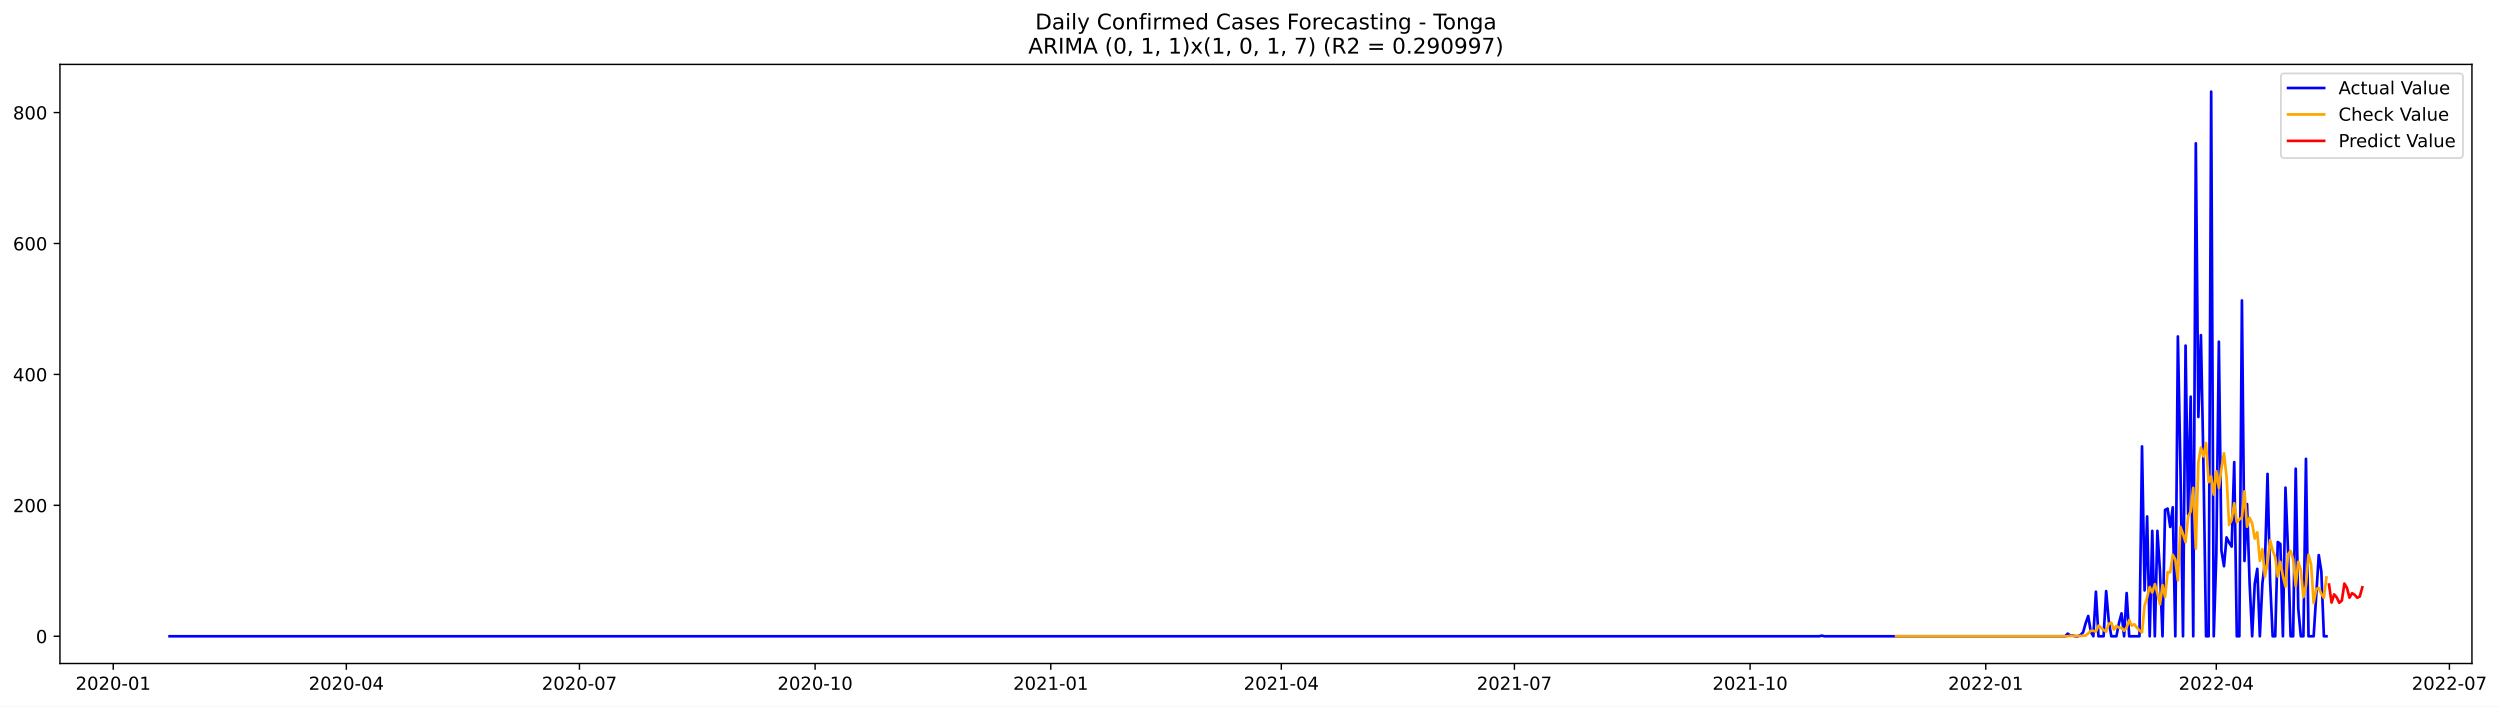
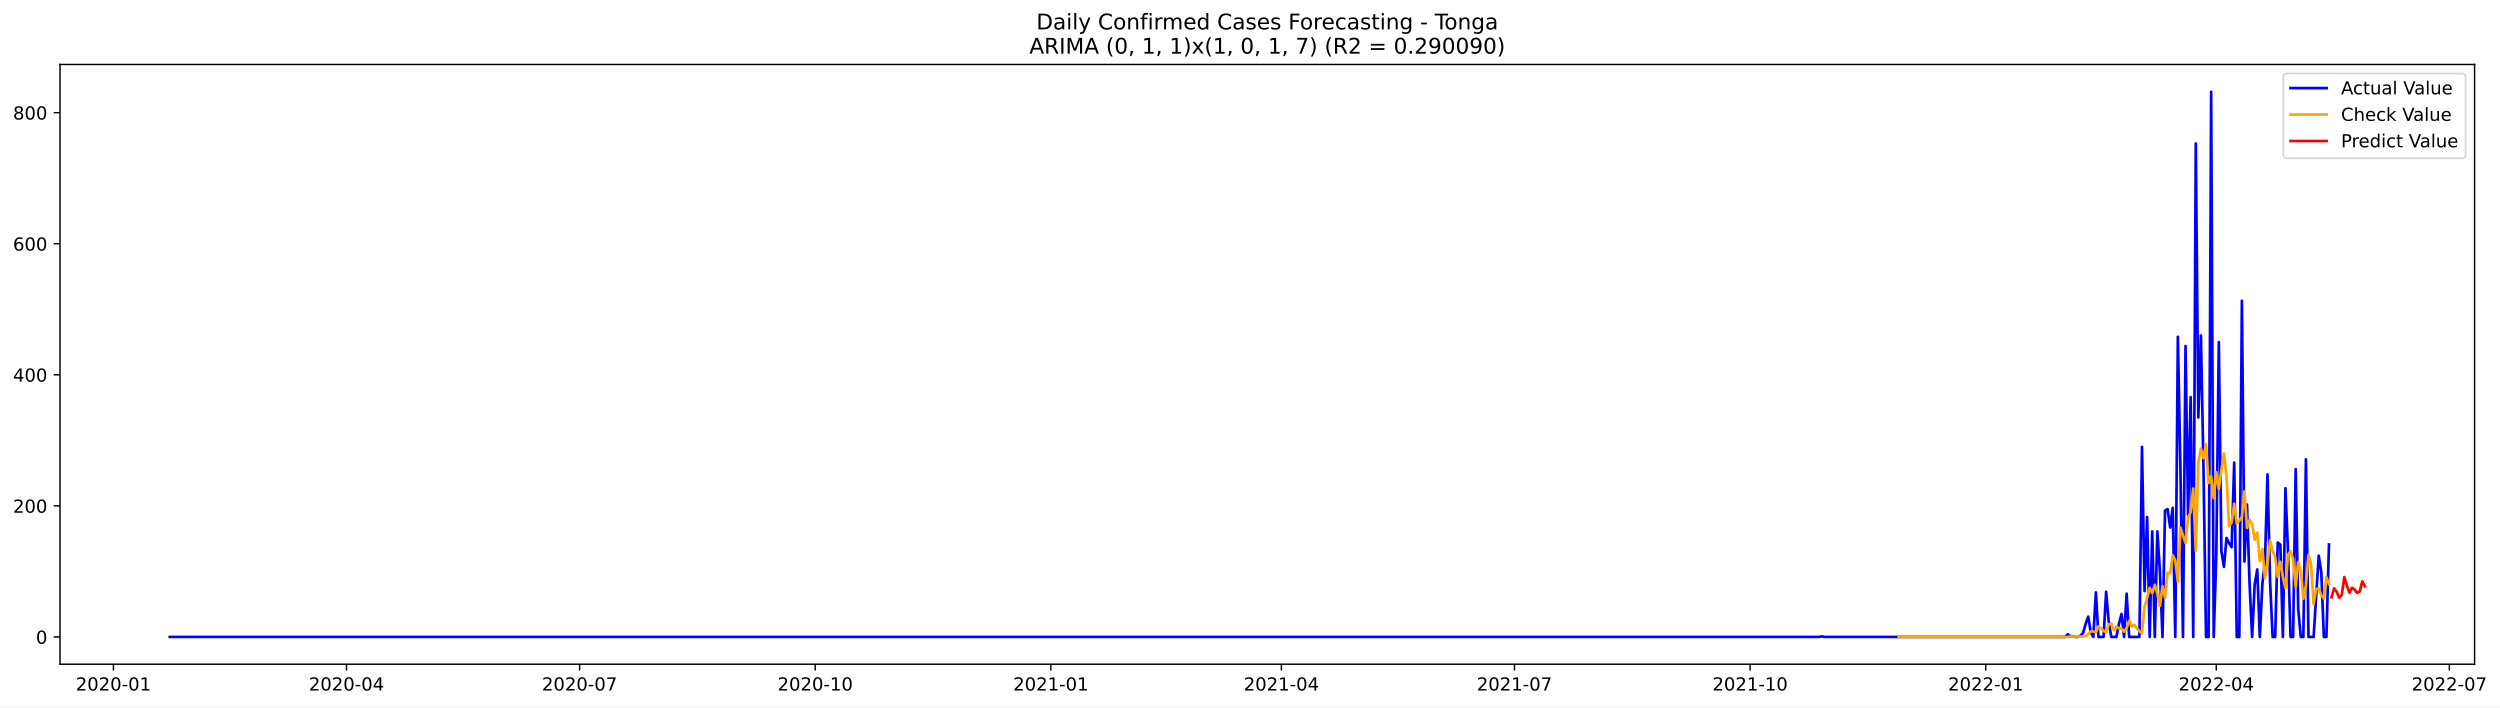
- <svg xmlns="http://www.w3.org/2000/svg" xmlns:xlink="http://www.w3.org/1999/xlink" width="1388.063pt" height="392.274pt" viewBox="0 0 1388.063 392.274" version="1.1">
+ <svg xmlns="http://www.w3.org/2000/svg" xmlns:xlink="http://www.w3.org/1999/xlink" width="1386.586pt" height="392.274pt" viewBox="0 0 1386.586 392.274" version="1.1">
  <defs>
    <style type="text/css">*{stroke-linejoin: round; stroke-linecap: butt}</style>
  </defs>
  <g id="figure_1">
    <g id="patch_1">
-       <path d="M 0 392.274  L 1388.063 392.274  L 1388.063 0  L 0 0  z " style="fill: #ffffff" />
+       <path d="M 0 392.274  L 1386.586 392.274  L 1386.586 0  L 0 0  z " style="fill: #ffffff" />
    </g>
    <g id="axes_1">
      <g id="patch_2">
        <path d="M 33.288 368.396  L 1372.487 368.396  L 1372.487 35.755  L 33.288 35.755  z " style="fill: #ffffff" />
      </g>
      <g id="matplotlib.axis_1">
        <g id="xtick_1">
          <g id="line2d_1">
            <defs>
-               <path id="m138544cca6" d="M 0 0  L 0 3.5  " style="stroke: #000000; stroke-width: 0.8" />
+               <path id="md424b57dd0" d="M 0 0  L 0 3.5  " style="stroke: #000000; stroke-width: 0.8" />
            </defs>
            <g>
-               <use xlink:href="#m138544cca6" x="62.871" y="368.396" style="stroke: #000000; stroke-width: 0.8" />
+               <use xlink:href="#md424b57dd0" x="62.907" y="368.396" style="stroke: #000000; stroke-width: 0.8" />
            </g>
          </g>
          <g id="text_1">
-             <g transform="translate(41.9791 382.9939)scale(0.1 -0.1)">
+             <g transform="translate(42.01561 382.9939)scale(0.1 -0.1)">
              <defs>
                <path id="DejaVuSans-32" d="M 1228 531  L 3431 531  L 3431 0  L 469 0  L 469 531  Q 828 903 1448 1529  Q 2069 2156 2228 2338  Q 2531 2678 2651 2914  Q 2772 3150 2772 3378  Q 2772 3750 2511 3984  Q 2250 4219 1831 4219  Q 1534 4219 1204 4116  Q 875 4013 500 3803  L 500 4441  Q 881 4594 1212 4672  Q 1544 4750 1819 4750  Q 2544 4750 2975 4387  Q 3406 4025 3406 3419  Q 3406 3131 3298 2873  Q 3191 2616 2906 2266  Q 2828 2175 2409 1742  Q 1991 1309 1228 531  z " transform="scale(0.015625)" />
                <path id="DejaVuSans-30" d="M 2034 4250  Q 1547 4250 1301 3770  Q 1056 3291 1056 2328  Q 1056 1369 1301 889  Q 1547 409 2034 409  Q 2525 409 2770 889  Q 3016 1369 3016 2328  Q 3016 3291 2770 3770  Q 2525 4250 2034 4250  z M 2034 4750  Q 2819 4750 3233 4129  Q 3647 3509 3647 2328  Q 3647 1150 3233 529  Q 2819 -91 2034 -91  Q 1250 -91 836 529  Q 422 1150 422 2328  Q 422 3509 836 4129  Q 1250 4750 2034 4750  z " transform="scale(0.015625)" />
                <path id="DejaVuSans-2d" d="M 313 2009  L 1997 2009  L 1997 1497  L 313 1497  L 313 2009  z " transform="scale(0.015625)" />
                <path id="DejaVuSans-31" d="M 794 531  L 1825 531  L 1825 4091  L 703 3866  L 703 4441  L 1819 4666  L 2450 4666  L 2450 531  L 3481 531  L 3481 0  L 794 0  L 794 531  z " transform="scale(0.015625)" />
              </defs>
              <use xlink:href="#DejaVuSans-32" />
              <use xlink:href="#DejaVuSans-30" x="63.623" />
              <use xlink:href="#DejaVuSans-32" x="127.246" />
              <use xlink:href="#DejaVuSans-30" x="190.869" />
              <use xlink:href="#DejaVuSans-2d" x="254.492" />
              <use xlink:href="#DejaVuSans-30" x="290.576" />
              <use xlink:href="#DejaVuSans-31" x="354.199" />
            </g>
          </g>
        </g>
        <g id="xtick_2">
          <g id="line2d_2">
            <g>
-               <use xlink:href="#m138544cca6" x="192.296" y="368.396" style="stroke: #000000; stroke-width: 0.8" />
+               <use xlink:href="#md424b57dd0" x="192.182" y="368.396" style="stroke: #000000; stroke-width: 0.8" />
            </g>
          </g>
          <g id="text_2">
-             <g transform="translate(171.4048 382.9939)scale(0.1 -0.1)">
+             <g transform="translate(171.2902 382.9939)scale(0.1 -0.1)">
              <defs>
                <path id="DejaVuSans-34" d="M 2419 4116  L 825 1625  L 2419 1625  L 2419 4116  z M 2253 4666  L 3047 4666  L 3047 1625  L 3713 1625  L 3713 1100  L 3047 1100  L 3047 0  L 2419 0  L 2419 1100  L 313 1100  L 313 1709  L 2253 4666  z " transform="scale(0.015625)" />
              </defs>
              <use xlink:href="#DejaVuSans-32" />
              <use xlink:href="#DejaVuSans-30" x="63.623" />
              <use xlink:href="#DejaVuSans-32" x="127.246" />
              <use xlink:href="#DejaVuSans-30" x="190.869" />
              <use xlink:href="#DejaVuSans-2d" x="254.492" />
              <use xlink:href="#DejaVuSans-30" x="290.576" />
              <use xlink:href="#DejaVuSans-34" x="354.199" />
            </g>
          </g>
        </g>
        <g id="xtick_3">
          <g id="line2d_3">
            <g>
-               <use xlink:href="#m138544cca6" x="321.722" y="368.396" style="stroke: #000000; stroke-width: 0.8" />
+               <use xlink:href="#md424b57dd0" x="321.456" y="368.396" style="stroke: #000000; stroke-width: 0.8" />
            </g>
          </g>
          <g id="text_3">
-             <g transform="translate(300.8304 382.9939)scale(0.1 -0.1)">
+             <g transform="translate(300.5649 382.9939)scale(0.1 -0.1)">
              <defs>
                <path id="DejaVuSans-37" d="M 525 4666  L 3525 4666  L 3525 4397  L 1831 0  L 1172 0  L 2766 4134  L 525 4134  L 525 4666  z " transform="scale(0.015625)" />
              </defs>
              <use xlink:href="#DejaVuSans-32" />
              <use xlink:href="#DejaVuSans-30" x="63.623" />
              <use xlink:href="#DejaVuSans-32" x="127.246" />
              <use xlink:href="#DejaVuSans-30" x="190.869" />
              <use xlink:href="#DejaVuSans-2d" x="254.492" />
              <use xlink:href="#DejaVuSans-30" x="290.576" />
              <use xlink:href="#DejaVuSans-37" x="354.199" />
            </g>
          </g>
        </g>
        <g id="xtick_4">
          <g id="line2d_4">
            <g>
-               <use xlink:href="#m138544cca6" x="452.57" y="368.396" style="stroke: #000000; stroke-width: 0.8" />
+               <use xlink:href="#md424b57dd0" x="452.152" y="368.396" style="stroke: #000000; stroke-width: 0.8" />
            </g>
          </g>
          <g id="text_4">
-             <g transform="translate(431.6783 382.9939)scale(0.1 -0.1)">
+             <g transform="translate(431.2601 382.9939)scale(0.1 -0.1)">
              <use xlink:href="#DejaVuSans-32" />
              <use xlink:href="#DejaVuSans-30" x="63.623" />
              <use xlink:href="#DejaVuSans-32" x="127.246" />
              <use xlink:href="#DejaVuSans-30" x="190.869" />
              <use xlink:href="#DejaVuSans-2d" x="254.492" />
              <use xlink:href="#DejaVuSans-31" x="290.576" />
              <use xlink:href="#DejaVuSans-30" x="354.199" />
            </g>
          </g>
        </g>
        <g id="xtick_5">
          <g id="line2d_5">
            <g>
-               <use xlink:href="#m138544cca6" x="583.418" y="368.396" style="stroke: #000000; stroke-width: 0.8" />
+               <use xlink:href="#md424b57dd0" x="582.847" y="368.396" style="stroke: #000000; stroke-width: 0.8" />
            </g>
          </g>
          <g id="text_5">
-             <g transform="translate(562.5263 382.9939)scale(0.1 -0.1)">
+             <g transform="translate(561.9554 382.9939)scale(0.1 -0.1)">
              <use xlink:href="#DejaVuSans-32" />
              <use xlink:href="#DejaVuSans-30" x="63.623" />
              <use xlink:href="#DejaVuSans-32" x="127.246" />
              <use xlink:href="#DejaVuSans-31" x="190.869" />
              <use xlink:href="#DejaVuSans-2d" x="254.492" />
              <use xlink:href="#DejaVuSans-30" x="290.576" />
              <use xlink:href="#DejaVuSans-31" x="354.199" />
            </g>
          </g>
        </g>
        <g id="xtick_6">
          <g id="line2d_6">
            <g>
-               <use xlink:href="#m138544cca6" x="711.421" y="368.396" style="stroke: #000000; stroke-width: 0.8" />
+               <use xlink:href="#md424b57dd0" x="710.701" y="368.396" style="stroke: #000000; stroke-width: 0.8" />
            </g>
          </g>
          <g id="text_6">
-             <g transform="translate(690.5297 382.9939)scale(0.1 -0.1)">
+             <g transform="translate(689.8094 382.9939)scale(0.1 -0.1)">
              <use xlink:href="#DejaVuSans-32" />
              <use xlink:href="#DejaVuSans-30" x="63.623" />
              <use xlink:href="#DejaVuSans-32" x="127.246" />
              <use xlink:href="#DejaVuSans-31" x="190.869" />
              <use xlink:href="#DejaVuSans-2d" x="254.492" />
              <use xlink:href="#DejaVuSans-30" x="290.576" />
              <use xlink:href="#DejaVuSans-34" x="354.199" />
            </g>
          </g>
        </g>
        <g id="xtick_7">
          <g id="line2d_7">
            <g>
-               <use xlink:href="#m138544cca6" x="840.847" y="368.396" style="stroke: #000000; stroke-width: 0.8" />
+               <use xlink:href="#md424b57dd0" x="839.975" y="368.396" style="stroke: #000000; stroke-width: 0.8" />
            </g>
          </g>
          <g id="text_7">
-             <g transform="translate(819.9553 382.9939)scale(0.1 -0.1)">
+             <g transform="translate(819.084 382.9939)scale(0.1 -0.1)">
              <use xlink:href="#DejaVuSans-32" />
              <use xlink:href="#DejaVuSans-30" x="63.623" />
              <use xlink:href="#DejaVuSans-32" x="127.246" />
              <use xlink:href="#DejaVuSans-31" x="190.869" />
              <use xlink:href="#DejaVuSans-2d" x="254.492" />
              <use xlink:href="#DejaVuSans-30" x="290.576" />
              <use xlink:href="#DejaVuSans-37" x="354.199" />
            </g>
          </g>
        </g>
        <g id="xtick_8">
          <g id="line2d_8">
            <g>
-               <use xlink:href="#m138544cca6" x="971.695" y="368.396" style="stroke: #000000; stroke-width: 0.8" />
+               <use xlink:href="#md424b57dd0" x="970.671" y="368.396" style="stroke: #000000; stroke-width: 0.8" />
            </g>
          </g>
          <g id="text_8">
-             <g transform="translate(950.8032 382.9939)scale(0.1 -0.1)">
+             <g transform="translate(949.7793 382.9939)scale(0.1 -0.1)">
              <use xlink:href="#DejaVuSans-32" />
              <use xlink:href="#DejaVuSans-30" x="63.623" />
              <use xlink:href="#DejaVuSans-32" x="127.246" />
              <use xlink:href="#DejaVuSans-31" x="190.869" />
              <use xlink:href="#DejaVuSans-2d" x="254.492" />
              <use xlink:href="#DejaVuSans-31" x="290.576" />
              <use xlink:href="#DejaVuSans-30" x="354.199" />
            </g>
          </g>
        </g>
        <g id="xtick_9">
          <g id="line2d_9">
            <g>
-               <use xlink:href="#m138544cca6" x="1102.543" y="368.396" style="stroke: #000000; stroke-width: 0.8" />
+               <use xlink:href="#md424b57dd0" x="1101.366" y="368.396" style="stroke: #000000; stroke-width: 0.8" />
            </g>
          </g>
          <g id="text_9">
-             <g transform="translate(1081.651 382.9939)scale(0.1 -0.1)">
+             <g transform="translate(1080.475 382.9939)scale(0.1 -0.1)">
              <use xlink:href="#DejaVuSans-32" />
              <use xlink:href="#DejaVuSans-30" x="63.623" />
              <use xlink:href="#DejaVuSans-32" x="127.246" />
              <use xlink:href="#DejaVuSans-32" x="190.869" />
              <use xlink:href="#DejaVuSans-2d" x="254.492" />
              <use xlink:href="#DejaVuSans-30" x="290.576" />
              <use xlink:href="#DejaVuSans-31" x="354.199" />
            </g>
          </g>
        </g>
        <g id="xtick_10">
          <g id="line2d_10">
            <g>
-               <use xlink:href="#m138544cca6" x="1230.546" y="368.396" style="stroke: #000000; stroke-width: 0.8" />
+               <use xlink:href="#md424b57dd0" x="1229.22" y="368.396" style="stroke: #000000; stroke-width: 0.8" />
            </g>
          </g>
          <g id="text_10">
-             <g transform="translate(1209.655 382.9939)scale(0.1 -0.1)">
+             <g transform="translate(1208.329 382.9939)scale(0.1 -0.1)">
              <use xlink:href="#DejaVuSans-32" />
              <use xlink:href="#DejaVuSans-30" x="63.623" />
              <use xlink:href="#DejaVuSans-32" x="127.246" />
              <use xlink:href="#DejaVuSans-32" x="190.869" />
              <use xlink:href="#DejaVuSans-2d" x="254.492" />
              <use xlink:href="#DejaVuSans-30" x="290.576" />
              <use xlink:href="#DejaVuSans-34" x="354.199" />
            </g>
          </g>
        </g>
        <g id="xtick_11">
          <g id="line2d_11">
            <g>
-               <use xlink:href="#m138544cca6" x="1359.972" y="368.396" style="stroke: #000000; stroke-width: 0.8" />
+               <use xlink:href="#md424b57dd0" x="1358.495" y="368.396" style="stroke: #000000; stroke-width: 0.8" />
            </g>
          </g>
          <g id="text_11">
-             <g transform="translate(1339.08 382.9939)scale(0.1 -0.1)">
+             <g transform="translate(1337.603 382.9939)scale(0.1 -0.1)">
              <use xlink:href="#DejaVuSans-32" />
              <use xlink:href="#DejaVuSans-30" x="63.623" />
              <use xlink:href="#DejaVuSans-32" x="127.246" />
              <use xlink:href="#DejaVuSans-32" x="190.869" />
              <use xlink:href="#DejaVuSans-2d" x="254.492" />
              <use xlink:href="#DejaVuSans-30" x="290.576" />
              <use xlink:href="#DejaVuSans-37" x="354.199" />
            </g>
          </g>
        </g>
      </g>
      <g id="matplotlib.axis_2">
        <g id="ytick_1">
          <g id="line2d_12">
            <defs>
-               <path id="mdaa23a2a74" d="M 0 0  L -3.5 0  " style="stroke: #000000; stroke-width: 0.8" />
+               <path id="m8e2468bdeb" d="M 0 0  L -3.5 0  " style="stroke: #000000; stroke-width: 0.8" />
            </defs>
            <g>
-               <use xlink:href="#mdaa23a2a74" x="33.288" y="353.27" style="stroke: #000000; stroke-width: 0.8" />
+               <use xlink:href="#m8e2468bdeb" x="33.288" y="353.269" style="stroke: #000000; stroke-width: 0.8" />
            </g>
          </g>
          <g id="text_12">
-             <g transform="translate(19.925 357.0691)scale(0.1 -0.1)">
+             <g transform="translate(19.925 357.0682)scale(0.1 -0.1)">
              <use xlink:href="#DejaVuSans-30" />
            </g>
          </g>
        </g>
        <g id="ytick_2">
          <g id="line2d_13">
            <g>
-               <use xlink:href="#mdaa23a2a74" x="33.288" y="280.579" style="stroke: #000000; stroke-width: 0.8" />
+               <use xlink:href="#m8e2468bdeb" x="33.288" y="280.578" style="stroke: #000000; stroke-width: 0.8" />
            </g>
          </g>
          <g id="text_13">
-             <g transform="translate(7.2 284.3781)scale(0.1 -0.1)">
+             <g transform="translate(7.2 284.3775)scale(0.1 -0.1)">
              <use xlink:href="#DejaVuSans-32" />
              <use xlink:href="#DejaVuSans-30" x="63.623" />
              <use xlink:href="#DejaVuSans-30" x="127.246" />
            </g>
          </g>
        </g>
        <g id="ytick_3">
          <g id="line2d_14">
            <g>
-               <use xlink:href="#mdaa23a2a74" x="33.288" y="207.888" style="stroke: #000000; stroke-width: 0.8" />
+               <use xlink:href="#m8e2468bdeb" x="33.288" y="207.888" style="stroke: #000000; stroke-width: 0.8" />
            </g>
          </g>
          <g id="text_14">
-             <g transform="translate(7.2 211.6872)scale(0.1 -0.1)">
+             <g transform="translate(7.2 211.6867)scale(0.1 -0.1)">
              <use xlink:href="#DejaVuSans-34" />
              <use xlink:href="#DejaVuSans-30" x="63.623" />
              <use xlink:href="#DejaVuSans-30" x="127.246" />
            </g>
          </g>
        </g>
        <g id="ytick_4">
          <g id="line2d_15">
            <g>
-               <use xlink:href="#mdaa23a2a74" x="33.288" y="135.197" style="stroke: #000000; stroke-width: 0.8" />
+               <use xlink:href="#m8e2468bdeb" x="33.288" y="135.197" style="stroke: #000000; stroke-width: 0.8" />
            </g>
          </g>
          <g id="text_15">
-             <g transform="translate(7.2 138.9962)scale(0.1 -0.1)">
+             <g transform="translate(7.2 138.996)scale(0.1 -0.1)">
              <defs>
                <path id="DejaVuSans-36" d="M 2113 2584  Q 1688 2584 1439 2293  Q 1191 2003 1191 1497  Q 1191 994 1439 701  Q 1688 409 2113 409  Q 2538 409 2786 701  Q 3034 994 3034 1497  Q 3034 2003 2786 2293  Q 2538 2584 2113 2584  z M 3366 4563  L 3366 3988  Q 3128 4100 2886 4159  Q 2644 4219 2406 4219  Q 1781 4219 1451 3797  Q 1122 3375 1075 2522  Q 1259 2794 1537 2939  Q 1816 3084 2150 3084  Q 2853 3084 3261 2657  Q 3669 2231 3669 1497  Q 3669 778 3244 343  Q 2819 -91 2113 -91  Q 1303 -91 875 529  Q 447 1150 447 2328  Q 447 3434 972 4092  Q 1497 4750 2381 4750  Q 2619 4750 2861 4703  Q 3103 4656 3366 4563  z " transform="scale(0.015625)" />
              </defs>
              <use xlink:href="#DejaVuSans-36" />
              <use xlink:href="#DejaVuSans-30" x="63.623" />
              <use xlink:href="#DejaVuSans-30" x="127.246" />
            </g>
          </g>
        </g>
        <g id="ytick_5">
          <g id="line2d_16">
            <g>
-               <use xlink:href="#mdaa23a2a74" x="33.288" y="62.506" style="stroke: #000000; stroke-width: 0.8" />
+               <use xlink:href="#m8e2468bdeb" x="33.288" y="62.506" style="stroke: #000000; stroke-width: 0.8" />
            </g>
          </g>
          <g id="text_16">
-             <g transform="translate(7.2 66.30527)scale(0.1 -0.1)">
+             <g transform="translate(7.2 66.30524)scale(0.1 -0.1)">
              <defs>
                <path id="DejaVuSans-38" d="M 2034 2216  Q 1584 2216 1326 1975  Q 1069 1734 1069 1313  Q 1069 891 1326 650  Q 1584 409 2034 409  Q 2484 409 2743 651  Q 3003 894 3003 1313  Q 3003 1734 2745 1975  Q 2488 2216 2034 2216  z M 1403 2484  Q 997 2584 770 2862  Q 544 3141 544 3541  Q 544 4100 942 4425  Q 1341 4750 2034 4750  Q 2731 4750 3128 4425  Q 3525 4100 3525 3541  Q 3525 3141 3298 2862  Q 3072 2584 2669 2484  Q 3125 2378 3379 2068  Q 3634 1759 3634 1313  Q 3634 634 3220 271  Q 2806 -91 2034 -91  Q 1263 -91 848 271  Q 434 634 434 1313  Q 434 1759 690 2068  Q 947 2378 1403 2484  z M 1172 3481  Q 1172 3119 1398 2916  Q 1625 2713 2034 2713  Q 2441 2713 2670 2916  Q 2900 3119 2900 3481  Q 2900 3844 2670 4047  Q 2441 4250 2034 4250  Q 1625 4250 1398 4047  Q 1172 3844 1172 3481  z " transform="scale(0.015625)" />
              </defs>
              <use xlink:href="#DejaVuSans-38" />
              <use xlink:href="#DejaVuSans-30" x="63.623" />
              <use xlink:href="#DejaVuSans-30" x="127.246" />
            </g>
          </g>
        </g>
      </g>
      <g id="line2d_17">
-         <path d="M 94.16 353.27  L 1010.096 353.27  L 1011.518 352.906  L 1012.94 353.27  L 1146.633 353.27  L 1148.055 351.816  L 1149.477 352.906  L 1150.899 352.906  L 1152.322 353.27  L 1153.744 353.27  L 1155.166 352.543  L 1156.588 351.089  L 1158.011 346.001  L 1159.433 342.003  L 1160.855 350.726  L 1162.277 353.27  L 1163.7 328.555  L 1165.122 353.27  L 1167.967 353.27  L 1169.389 328.191  L 1170.811 344.547  L 1172.233 353.27  L 1175.078 353.27  L 1176.5 346.001  L 1177.922 340.549  L 1179.345 353.27  L 1180.767 329.282  L 1182.189 353.27  L 1187.878 353.27  L 1189.3 247.868  L 1190.723 327.828  L 1192.145 286.758  L 1193.567 353.27  L 1194.989 294.754  L 1196.412 353.27  L 1197.834 294.754  L 1199.256 316.924  L 1200.678 353.27  L 1202.101 283.123  L 1203.523 282.396  L 1204.945 292.573  L 1206.368 281.669  L 1207.79 353.27  L 1209.212 186.808  L 1210.634 259.499  L 1212.057 353.27  L 1213.479 191.896  L 1214.901 285.667  L 1216.323 220.245  L 1217.746 353.27  L 1219.168 79.588  L 1220.59 231.513  L 1222.012 186.081  L 1223.435 259.135  L 1224.857 353.27  L 1226.279 353.27  L 1227.701 50.876  L 1229.124 353.27  L 1230.546 308.565  L 1231.968 189.715  L 1233.39 305.657  L 1234.813 314.38  L 1236.235 298.388  L 1237.657 301.296  L 1239.08 303.477  L 1240.502 256.591  L 1241.924 353.27  L 1243.346 353.27  L 1244.769 166.818  L 1246.191 311.473  L 1247.613 279.852  L 1249.035 323.83  L 1250.458 353.27  L 1251.88 324.193  L 1253.302 315.834  L 1254.724 353.27  L 1256.147 323.83  L 1257.569 311.836  L 1258.991 263.133  L 1260.413 322.376  L 1261.836 353.27  L 1263.258 353.27  L 1264.68 300.932  L 1266.102 302.023  L 1267.525 353.27  L 1268.947 270.766  L 1270.369 305.657  L 1271.791 353.27  L 1273.214 353.27  L 1274.636 260.225  L 1276.058 338.005  L 1277.481 353.27  L 1278.903 353.27  L 1280.325 254.774  L 1281.747 353.27  L 1284.592 353.27  L 1287.436 308.201  L 1288.859 317.288  L 1290.281 353.27  L 1291.703 353.27  L 1291.703 353.27  " clip-path="url(#pa9470bf683)" style="fill: none; stroke: #0000ff; stroke-width: 1.5; stroke-linecap: square" />
+         <path d="M 94.16 353.269  L 1009.027 353.269  L 1010.447 352.906  L 1011.868 353.269  L 1145.405 353.269  L 1146.825 351.815  L 1148.246 352.906  L 1149.666 352.906  L 1151.087 353.269  L 1152.508 353.269  L 1153.928 352.542  L 1155.349 351.088  L 1156.769 346  L 1158.19 342.002  L 1159.611 350.725  L 1161.031 353.269  L 1162.452 328.554  L 1163.872 353.269  L 1166.714 353.269  L 1168.134 328.191  L 1169.555 344.546  L 1170.975 353.269  L 1173.817 353.269  L 1175.237 346  L 1176.658 340.548  L 1178.078 353.269  L 1179.499 329.281  L 1180.92 353.269  L 1186.602 353.269  L 1188.023 247.867  L 1189.443 327.827  L 1190.864 286.757  L 1192.284 353.269  L 1193.705 294.753  L 1195.126 353.269  L 1196.546 294.753  L 1197.967 316.924  L 1199.387 353.269  L 1200.808 283.122  L 1202.229 282.396  L 1203.649 292.572  L 1205.07 281.669  L 1206.49 353.269  L 1207.911 186.807  L 1209.332 259.498  L 1210.752 353.269  L 1212.173 191.896  L 1213.593 285.667  L 1215.014 220.245  L 1216.435 353.269  L 1217.855 79.588  L 1219.276 231.512  L 1220.696 186.08  L 1222.117 259.134  L 1223.538 353.269  L 1224.958 353.269  L 1226.379 50.876  L 1227.799 353.269  L 1229.22 308.564  L 1230.641 189.715  L 1232.061 305.657  L 1233.482 314.379  L 1234.902 298.387  L 1236.323 301.295  L 1237.744 303.476  L 1239.164 256.59  L 1240.585 353.269  L 1242.005 353.269  L 1243.426 166.817  L 1244.847 311.472  L 1246.267 279.851  L 1247.688 323.829  L 1249.108 353.269  L 1250.529 324.193  L 1251.95 315.833  L 1253.37 353.269  L 1254.791 323.829  L 1256.211 311.835  L 1257.632 263.132  L 1259.053 322.375  L 1260.473 353.269  L 1261.894 353.269  L 1263.314 300.932  L 1264.735 302.022  L 1266.156 353.269  L 1267.576 270.765  L 1268.997 305.657  L 1270.417 353.269  L 1271.838 353.269  L 1273.259 260.225  L 1274.679 338.004  L 1276.1 353.269  L 1277.52 353.269  L 1278.941 254.773  L 1280.362 353.269  L 1283.203 353.269  L 1286.044 308.201  L 1287.465 317.287  L 1288.885 353.269  L 1290.306 353.269  L 1291.726 302.022  L 1291.726 302.022  " clip-path="url(#pc58fb23894)" style="fill: none; stroke: #0000ff; stroke-width: 1.5; stroke-linecap: square" />
      </g>
      <g id="line2d_18">
-         <path d="M 1052.763 353.266  L 1148.055 353.27  L 1149.477 353.047  L 1153.744 353.047  L 1155.166 353.081  L 1158.011 352.861  L 1159.433 351.692  L 1160.855 350.205  L 1162.277 350.246  L 1163.7 350.71  L 1165.122 347.388  L 1166.544 348.446  L 1167.967 349.829  L 1169.389 350.708  L 1170.811 346.323  L 1172.233 345.754  L 1173.656 349.542  L 1175.078 347.53  L 1176.5 348.511  L 1177.922 348.544  L 1179.345 350.219  L 1180.767 348.339  L 1182.189 344.292  L 1183.611 347.383  L 1185.034 346.606  L 1186.456 348.469  L 1187.878 350.058  L 1189.3 351.081  L 1190.723 336.275  L 1192.145 331.692  L 1193.567 325.912  L 1194.989 329.017  L 1196.412 324.306  L 1197.834 329.305  L 1199.256 335.583  L 1200.678 324.867  L 1202.101 331.466  L 1203.523 317.683  L 1204.945 317.796  L 1206.368 308.044  L 1207.79 310.595  L 1209.212 322.309  L 1210.634 292.538  L 1212.057 296.402  L 1213.479 301.067  L 1214.901 286.825  L 1216.323 283.985  L 1217.746 270.863  L 1219.168 304.609  L 1220.59 256.496  L 1222.012 248.477  L 1223.435 253.463  L 1224.857 245.97  L 1226.279 267.676  L 1227.701 264.457  L 1229.124 274.578  L 1230.546 261.624  L 1231.968 270.947  L 1233.39 260.164  L 1234.813 251.672  L 1236.235 264.702  L 1237.657 291.471  L 1239.08 288.635  L 1240.502 279.404  L 1241.924 289.951  L 1243.346 288.4  L 1244.769 287.364  L 1246.191 272.789  L 1247.613 292.459  L 1249.035 287.468  L 1250.458 290.562  L 1251.88 299.012  L 1253.302 295.55  L 1254.724 311.391  L 1256.147 304.947  L 1257.569 320.145  L 1258.991 312.195  L 1260.413 299.914  L 1261.836 305.698  L 1263.258 309.125  L 1264.68 320.184  L 1266.102 312.001  L 1267.525 319.746  L 1268.947 325.741  L 1270.369 307.9  L 1271.791 305.783  L 1273.214 310.552  L 1274.636 325.471  L 1276.058 311.944  L 1277.481 316.511  L 1278.903 331.499  L 1280.325 325.005  L 1281.747 308.001  L 1283.17 313.31  L 1284.592 334.798  L 1286.014 327.055  L 1287.436 326.418  L 1288.859 329.701  L 1290.281 331.901  L 1291.703 320.631  L 1291.703 320.631  " clip-path="url(#pa9470bf683)" style="fill: none; stroke: #ffa500; stroke-width: 1.5; stroke-linecap: square" />
+         <path d="M 1053.065 353.266  L 1146.825 353.269  L 1148.246 353.047  L 1152.508 353.047  L 1153.928 353.081  L 1156.769 352.866  L 1158.19 351.697  L 1159.611 350.215  L 1161.031 350.252  L 1162.452 350.714  L 1163.872 347.406  L 1165.293 348.462  L 1166.714 349.863  L 1168.134 350.743  L 1169.555 346.336  L 1170.975 345.756  L 1172.396 349.621  L 1173.817 347.516  L 1175.237 348.502  L 1176.658 348.563  L 1178.078 350.334  L 1179.499 348.346  L 1180.92 344.268  L 1182.34 347.456  L 1183.761 346.568  L 1185.181 348.463  L 1186.602 350.093  L 1188.023 351.178  L 1189.443 336.395  L 1190.864 331.673  L 1192.284 326.014  L 1193.705 328.997  L 1195.126 324.341  L 1196.546 329.361  L 1197.967 336.055  L 1199.387 325.016  L 1200.808 331.574  L 1202.229 317.661  L 1203.649 317.912  L 1205.07 307.993  L 1206.49 310.798  L 1207.911 322.847  L 1209.332 292.642  L 1212.173 301.157  L 1213.593 287.096  L 1215.014 284.045  L 1216.435 270.975  L 1217.855 305.558  L 1219.276 256.748  L 1220.696 248.72  L 1222.117 254.042  L 1223.538 246.276  L 1224.958 267.936  L 1226.379 264.15  L 1227.799 276.296  L 1229.22 261.855  L 1230.641 271.209  L 1232.061 260.654  L 1233.482 251.49  L 1234.902 264.641  L 1236.323 291.814  L 1237.744 289.868  L 1239.164 279.385  L 1240.585 290.439  L 1243.426 286.805  L 1244.847 272.576  L 1246.267 292.882  L 1247.688 288.386  L 1249.108 290.581  L 1250.529 299.234  L 1251.95 295.398  L 1253.37 311.244  L 1254.791 304.513  L 1256.211 320.517  L 1257.632 312.686  L 1259.053 299.724  L 1260.473 305.762  L 1261.894 308.842  L 1263.314 320.002  L 1264.735 311.55  L 1266.156 320.114  L 1267.576 326.2  L 1268.997 307.621  L 1270.417 305.642  L 1271.838 310.134  L 1273.259 325.394  L 1274.679 311.619  L 1276.1 316.702  L 1277.52 332.039  L 1278.941 324.713  L 1280.362 307.667  L 1281.782 312.779  L 1283.203 334.975  L 1284.623 326.681  L 1286.044 326.378  L 1287.465 330.098  L 1288.885 331.916  L 1290.306 320.118  L 1291.726 323.946  L 1291.726 323.946  " clip-path="url(#pc58fb23894)" style="fill: none; stroke: #ffa500; stroke-width: 1.5; stroke-linecap: square" />
      </g>
      <g id="line2d_19">
-         <path d="M 1293.125 324.575  L 1294.548 334.56  L 1295.97 330.046  L 1297.392 331.669  L 1298.814 334.652  L 1300.237 333.486  L 1301.659 324.026  L 1303.081 326.393  L 1304.503 331.821  L 1305.926 329.367  L 1307.348 330.25  L 1308.77 331.871  L 1310.193 331.237  L 1311.615 326.095  " clip-path="url(#pa9470bf683)" style="fill: none; stroke: #ff0000; stroke-width: 1.5; stroke-linecap: square" />
+         <path d="M 1293.147 331.267  L 1294.568 326.308  L 1295.988 328.173  L 1297.409 331.508  L 1298.829 330.071  L 1300.25 320.027  L 1301.671 324.833  L 1303.091 328.735  L 1304.512 325.973  L 1305.932 327.012  L 1307.353 328.869  L 1308.774 328.069  L 1310.194 322.475  L 1311.615 325.152  " clip-path="url(#pc58fb23894)" style="fill: none; stroke: #ff0000; stroke-width: 1.5; stroke-linecap: square" />
      </g>
      <g id="patch_3">
        <path d="M 33.288 368.396  L 33.288 35.755  " style="fill: none; stroke: #000000; stroke-width: 0.8; stroke-linejoin: miter; stroke-linecap: square" />
      </g>
      <g id="patch_4">
        <path d="M 1372.487 368.396  L 1372.487 35.755  " style="fill: none; stroke: #000000; stroke-width: 0.8; stroke-linejoin: miter; stroke-linecap: square" />
      </g>
      <g id="patch_5">
        <path d="M 33.288 368.396  L 1372.487 368.396  " style="fill: none; stroke: #000000; stroke-width: 0.8; stroke-linejoin: miter; stroke-linecap: square" />
      </g>
      <g id="patch_6">
        <path d="M 33.288 35.755  L 1372.487 35.755  " style="fill: none; stroke: #000000; stroke-width: 0.8; stroke-linejoin: miter; stroke-linecap: square" />
      </g>
      <g id="text_17">
        <g transform="translate(574.7828 16.31812)scale(0.12 -0.12)">
          <defs>
            <path id="DejaVuSans-44" d="M 1259 4147  L 1259 519  L 2022 519  Q 2988 519 3436 956  Q 3884 1394 3884 2338  Q 3884 3275 3436 3711  Q 2988 4147 2022 4147  L 1259 4147  z M 628 4666  L 1925 4666  Q 3281 4666 3915 4102  Q 4550 3538 4550 2338  Q 4550 1131 3912 565  Q 3275 0 1925 0  L 628 0  L 628 4666  z " transform="scale(0.015625)" />
            <path id="DejaVuSans-61" d="M 2194 1759  Q 1497 1759 1228 1600  Q 959 1441 959 1056  Q 959 750 1161 570  Q 1363 391 1709 391  Q 2188 391 2477 730  Q 2766 1069 2766 1631  L 2766 1759  L 2194 1759  z M 3341 1997  L 3341 0  L 2766 0  L 2766 531  Q 2569 213 2275 61  Q 1981 -91 1556 -91  Q 1019 -91 701 211  Q 384 513 384 1019  Q 384 1609 779 1909  Q 1175 2209 1959 2209  L 2766 2209  L 2766 2266  Q 2766 2663 2505 2880  Q 2244 3097 1772 3097  Q 1472 3097 1187 3025  Q 903 2953 641 2809  L 641 3341  Q 956 3463 1253 3523  Q 1550 3584 1831 3584  Q 2591 3584 2966 3190  Q 3341 2797 3341 1997  z " transform="scale(0.015625)" />
            <path id="DejaVuSans-69" d="M 603 3500  L 1178 3500  L 1178 0  L 603 0  L 603 3500  z M 603 4863  L 1178 4863  L 1178 4134  L 603 4134  L 603 4863  z " transform="scale(0.015625)" />
            <path id="DejaVuSans-6c" d="M 603 4863  L 1178 4863  L 1178 0  L 603 0  L 603 4863  z " transform="scale(0.015625)" />
            <path id="DejaVuSans-79" d="M 2059 -325  Q 1816 -950 1584 -1140  Q 1353 -1331 966 -1331  L 506 -1331  L 506 -850  L 844 -850  Q 1081 -850 1212 -737  Q 1344 -625 1503 -206  L 1606 56  L 191 3500  L 800 3500  L 1894 763  L 2988 3500  L 3597 3500  L 2059 -325  z " transform="scale(0.015625)" />
            <path id="DejaVuSans-20" transform="scale(0.015625)" />
            <path id="DejaVuSans-43" d="M 4122 4306  L 4122 3641  Q 3803 3938 3442 4084  Q 3081 4231 2675 4231  Q 1875 4231 1450 3742  Q 1025 3253 1025 2328  Q 1025 1406 1450 917  Q 1875 428 2675 428  Q 3081 428 3442 575  Q 3803 722 4122 1019  L 4122 359  Q 3791 134 3420 21  Q 3050 -91 2638 -91  Q 1578 -91 968 557  Q 359 1206 359 2328  Q 359 3453 968 4101  Q 1578 4750 2638 4750  Q 3056 4750 3426 4639  Q 3797 4528 4122 4306  z " transform="scale(0.015625)" />
            <path id="DejaVuSans-6f" d="M 1959 3097  Q 1497 3097 1228 2736  Q 959 2375 959 1747  Q 959 1119 1226 758  Q 1494 397 1959 397  Q 2419 397 2687 759  Q 2956 1122 2956 1747  Q 2956 2369 2687 2733  Q 2419 3097 1959 3097  z M 1959 3584  Q 2709 3584 3137 3096  Q 3566 2609 3566 1747  Q 3566 888 3137 398  Q 2709 -91 1959 -91  Q 1206 -91 779 398  Q 353 888 353 1747  Q 353 2609 779 3096  Q 1206 3584 1959 3584  z " transform="scale(0.015625)" />
            <path id="DejaVuSans-6e" d="M 3513 2113  L 3513 0  L 2938 0  L 2938 2094  Q 2938 2591 2744 2837  Q 2550 3084 2163 3084  Q 1697 3084 1428 2787  Q 1159 2491 1159 1978  L 1159 0  L 581 0  L 581 3500  L 1159 3500  L 1159 2956  Q 1366 3272 1645 3428  Q 1925 3584 2291 3584  Q 2894 3584 3203 3211  Q 3513 2838 3513 2113  z " transform="scale(0.015625)" />
            <path id="DejaVuSans-66" d="M 2375 4863  L 2375 4384  L 1825 4384  Q 1516 4384 1395 4259  Q 1275 4134 1275 3809  L 1275 3500  L 2222 3500  L 2222 3053  L 1275 3053  L 1275 0  L 697 0  L 697 3053  L 147 3053  L 147 3500  L 697 3500  L 697 3744  Q 697 4328 969 4595  Q 1241 4863 1831 4863  L 2375 4863  z " transform="scale(0.015625)" />
            <path id="DejaVuSans-72" d="M 2631 2963  Q 2534 3019 2420 3045  Q 2306 3072 2169 3072  Q 1681 3072 1420 2755  Q 1159 2438 1159 1844  L 1159 0  L 581 0  L 581 3500  L 1159 3500  L 1159 2956  Q 1341 3275 1631 3429  Q 1922 3584 2338 3584  Q 2397 3584 2469 3576  Q 2541 3569 2628 3553  L 2631 2963  z " transform="scale(0.015625)" />
            <path id="DejaVuSans-6d" d="M 3328 2828  Q 3544 3216 3844 3400  Q 4144 3584 4550 3584  Q 5097 3584 5394 3201  Q 5691 2819 5691 2113  L 5691 0  L 5113 0  L 5113 2094  Q 5113 2597 4934 2840  Q 4756 3084 4391 3084  Q 3944 3084 3684 2787  Q 3425 2491 3425 1978  L 3425 0  L 2847 0  L 2847 2094  Q 2847 2600 2669 2842  Q 2491 3084 2119 3084  Q 1678 3084 1418 2786  Q 1159 2488 1159 1978  L 1159 0  L 581 0  L 581 3500  L 1159 3500  L 1159 2956  Q 1356 3278 1631 3431  Q 1906 3584 2284 3584  Q 2666 3584 2933 3390  Q 3200 3197 3328 2828  z " transform="scale(0.015625)" />
            <path id="DejaVuSans-65" d="M 3597 1894  L 3597 1613  L 953 1613  Q 991 1019 1311 708  Q 1631 397 2203 397  Q 2534 397 2845 478  Q 3156 559 3463 722  L 3463 178  Q 3153 47 2828 -22  Q 2503 -91 2169 -91  Q 1331 -91 842 396  Q 353 884 353 1716  Q 353 2575 817 3079  Q 1281 3584 2069 3584  Q 2775 3584 3186 3129  Q 3597 2675 3597 1894  z M 3022 2063  Q 3016 2534 2758 2815  Q 2500 3097 2075 3097  Q 1594 3097 1305 2825  Q 1016 2553 972 2059  L 3022 2063  z " transform="scale(0.015625)" />
            <path id="DejaVuSans-64" d="M 2906 2969  L 2906 4863  L 3481 4863  L 3481 0  L 2906 0  L 2906 525  Q 2725 213 2448 61  Q 2172 -91 1784 -91  Q 1150 -91 751 415  Q 353 922 353 1747  Q 353 2572 751 3078  Q 1150 3584 1784 3584  Q 2172 3584 2448 3432  Q 2725 3281 2906 2969  z M 947 1747  Q 947 1113 1208 752  Q 1469 391 1925 391  Q 2381 391 2643 752  Q 2906 1113 2906 1747  Q 2906 2381 2643 2742  Q 2381 3103 1925 3103  Q 1469 3103 1208 2742  Q 947 2381 947 1747  z " transform="scale(0.015625)" />
            <path id="DejaVuSans-73" d="M 2834 3397  L 2834 2853  Q 2591 2978 2328 3040  Q 2066 3103 1784 3103  Q 1356 3103 1142 2972  Q 928 2841 928 2578  Q 928 2378 1081 2264  Q 1234 2150 1697 2047  L 1894 2003  Q 2506 1872 2764 1633  Q 3022 1394 3022 966  Q 3022 478 2636 193  Q 2250 -91 1575 -91  Q 1294 -91 989 -36  Q 684 19 347 128  L 347 722  Q 666 556 975 473  Q 1284 391 1588 391  Q 1994 391 2212 530  Q 2431 669 2431 922  Q 2431 1156 2273 1281  Q 2116 1406 1581 1522  L 1381 1569  Q 847 1681 609 1914  Q 372 2147 372 2553  Q 372 3047 722 3315  Q 1072 3584 1716 3584  Q 2034 3584 2315 3537  Q 2597 3491 2834 3397  z " transform="scale(0.015625)" />
            <path id="DejaVuSans-46" d="M 628 4666  L 3309 4666  L 3309 4134  L 1259 4134  L 1259 2759  L 3109 2759  L 3109 2228  L 1259 2228  L 1259 0  L 628 0  L 628 4666  z " transform="scale(0.015625)" />
            <path id="DejaVuSans-63" d="M 3122 3366  L 3122 2828  Q 2878 2963 2633 3030  Q 2388 3097 2138 3097  Q 1578 3097 1268 2742  Q 959 2388 959 1747  Q 959 1106 1268 751  Q 1578 397 2138 397  Q 2388 397 2633 464  Q 2878 531 3122 666  L 3122 134  Q 2881 22 2623 -34  Q 2366 -91 2075 -91  Q 1284 -91 818 406  Q 353 903 353 1747  Q 353 2603 823 3093  Q 1294 3584 2113 3584  Q 2378 3584 2631 3529  Q 2884 3475 3122 3366  z " transform="scale(0.015625)" />
            <path id="DejaVuSans-74" d="M 1172 4494  L 1172 3500  L 2356 3500  L 2356 3053  L 1172 3053  L 1172 1153  Q 1172 725 1289 603  Q 1406 481 1766 481  L 2356 481  L 2356 0  L 1766 0  Q 1100 0 847 248  Q 594 497 594 1153  L 594 3053  L 172 3053  L 172 3500  L 594 3500  L 594 4494  L 1172 4494  z " transform="scale(0.015625)" />
            <path id="DejaVuSans-67" d="M 2906 1791  Q 2906 2416 2648 2759  Q 2391 3103 1925 3103  Q 1463 3103 1205 2759  Q 947 2416 947 1791  Q 947 1169 1205 825  Q 1463 481 1925 481  Q 2391 481 2648 825  Q 2906 1169 2906 1791  z M 3481 434  Q 3481 -459 3084 -895  Q 2688 -1331 1869 -1331  Q 1566 -1331 1297 -1286  Q 1028 -1241 775 -1147  L 775 -588  Q 1028 -725 1275 -790  Q 1522 -856 1778 -856  Q 2344 -856 2625 -561  Q 2906 -266 2906 331  L 2906 616  Q 2728 306 2450 153  Q 2172 0 1784 0  Q 1141 0 747 490  Q 353 981 353 1791  Q 353 2603 747 3093  Q 1141 3584 1784 3584  Q 2172 3584 2450 3431  Q 2728 3278 2906 2969  L 2906 3500  L 3481 3500  L 3481 434  z " transform="scale(0.015625)" />
            <path id="DejaVuSans-54" d="M -19 4666  L 3928 4666  L 3928 4134  L 2272 4134  L 2272 0  L 1638 0  L 1638 4134  L -19 4134  L -19 4666  z " transform="scale(0.015625)" />
          </defs>
          <use xlink:href="#DejaVuSans-44" />
          <use xlink:href="#DejaVuSans-61" x="77.002" />
          <use xlink:href="#DejaVuSans-69" x="138.281" />
          <use xlink:href="#DejaVuSans-6c" x="166.064" />
          <use xlink:href="#DejaVuSans-79" x="193.848" />
          <use xlink:href="#DejaVuSans-20" x="253.027" />
          <use xlink:href="#DejaVuSans-43" x="284.814" />
          <use xlink:href="#DejaVuSans-6f" x="354.639" />
          <use xlink:href="#DejaVuSans-6e" x="415.82" />
          <use xlink:href="#DejaVuSans-66" x="479.199" />
          <use xlink:href="#DejaVuSans-69" x="514.404" />
          <use xlink:href="#DejaVuSans-72" x="542.188" />
          <use xlink:href="#DejaVuSans-6d" x="581.551" />
          <use xlink:href="#DejaVuSans-65" x="678.963" />
          <use xlink:href="#DejaVuSans-64" x="740.486" />
          <use xlink:href="#DejaVuSans-20" x="803.963" />
          <use xlink:href="#DejaVuSans-43" x="835.75" />
          <use xlink:href="#DejaVuSans-61" x="905.574" />
          <use xlink:href="#DejaVuSans-73" x="966.854" />
          <use xlink:href="#DejaVuSans-65" x="1018.953" />
          <use xlink:href="#DejaVuSans-73" x="1080.477" />
          <use xlink:href="#DejaVuSans-20" x="1132.576" />
          <use xlink:href="#DejaVuSans-46" x="1164.363" />
          <use xlink:href="#DejaVuSans-6f" x="1218.258" />
          <use xlink:href="#DejaVuSans-72" x="1279.439" />
          <use xlink:href="#DejaVuSans-65" x="1318.303" />
          <use xlink:href="#DejaVuSans-63" x="1379.826" />
          <use xlink:href="#DejaVuSans-61" x="1434.807" />
          <use xlink:href="#DejaVuSans-73" x="1496.086" />
          <use xlink:href="#DejaVuSans-74" x="1548.186" />
          <use xlink:href="#DejaVuSans-69" x="1587.395" />
          <use xlink:href="#DejaVuSans-6e" x="1615.178" />
          <use xlink:href="#DejaVuSans-67" x="1678.557" />
          <use xlink:href="#DejaVuSans-20" x="1742.033" />
          <use xlink:href="#DejaVuSans-2d" x="1773.82" />
          <use xlink:href="#DejaVuSans-20" x="1809.904" />
          <use xlink:href="#DejaVuSans-54" x="1841.691" />
          <use xlink:href="#DejaVuSans-6f" x="1885.775" />
          <use xlink:href="#DejaVuSans-6e" x="1946.957" />
          <use xlink:href="#DejaVuSans-67" x="2010.336" />
          <use xlink:href="#DejaVuSans-61" x="2073.812" />
        </g>
        <g transform="translate(570.9034 29.7555)scale(0.12 -0.12)">
          <defs>
            <path id="DejaVuSans-41" d="M 2188 4044  L 1331 1722  L 3047 1722  L 2188 4044  z M 1831 4666  L 2547 4666  L 4325 0  L 3669 0  L 3244 1197  L 1141 1197  L 716 0  L 50 0  L 1831 4666  z " transform="scale(0.015625)" />
            <path id="DejaVuSans-52" d="M 2841 2188  Q 3044 2119 3236 1894  Q 3428 1669 3622 1275  L 4263 0  L 3584 0  L 2988 1197  Q 2756 1666 2539 1819  Q 2322 1972 1947 1972  L 1259 1972  L 1259 0  L 628 0  L 628 4666  L 2053 4666  Q 2853 4666 3247 4331  Q 3641 3997 3641 3322  Q 3641 2881 3436 2590  Q 3231 2300 2841 2188  z M 1259 4147  L 1259 2491  L 2053 2491  Q 2509 2491 2742 2702  Q 2975 2913 2975 3322  Q 2975 3731 2742 3939  Q 2509 4147 2053 4147  L 1259 4147  z " transform="scale(0.015625)" />
            <path id="DejaVuSans-49" d="M 628 4666  L 1259 4666  L 1259 0  L 628 0  L 628 4666  z " transform="scale(0.015625)" />
            <path id="DejaVuSans-4d" d="M 628 4666  L 1569 4666  L 2759 1491  L 3956 4666  L 4897 4666  L 4897 0  L 4281 0  L 4281 4097  L 3078 897  L 2444 897  L 1241 4097  L 1241 0  L 628 0  L 628 4666  z " transform="scale(0.015625)" />
            <path id="DejaVuSans-28" d="M 1984 4856  Q 1566 4138 1362 3434  Q 1159 2731 1159 2009  Q 1159 1288 1364 580  Q 1569 -128 1984 -844  L 1484 -844  Q 1016 -109 783 600  Q 550 1309 550 2009  Q 550 2706 781 3412  Q 1013 4119 1484 4856  L 1984 4856  z " transform="scale(0.015625)" />
            <path id="DejaVuSans-2c" d="M 750 794  L 1409 794  L 1409 256  L 897 -744  L 494 -744  L 750 256  L 750 794  z " transform="scale(0.015625)" />
            <path id="DejaVuSans-29" d="M 513 4856  L 1013 4856  Q 1481 4119 1714 3412  Q 1947 2706 1947 2009  Q 1947 1309 1714 600  Q 1481 -109 1013 -844  L 513 -844  Q 928 -128 1133 580  Q 1338 1288 1338 2009  Q 1338 2731 1133 3434  Q 928 4138 513 4856  z " transform="scale(0.015625)" />
            <path id="DejaVuSans-78" d="M 3513 3500  L 2247 1797  L 3578 0  L 2900 0  L 1881 1375  L 863 0  L 184 0  L 1544 1831  L 300 3500  L 978 3500  L 1906 2253  L 2834 3500  L 3513 3500  z " transform="scale(0.015625)" />
            <path id="DejaVuSans-3d" d="M 678 2906  L 4684 2906  L 4684 2381  L 678 2381  L 678 2906  z M 678 1631  L 4684 1631  L 4684 1100  L 678 1100  L 678 1631  z " transform="scale(0.015625)" />
            <path id="DejaVuSans-2e" d="M 684 794  L 1344 794  L 1344 0  L 684 0  L 684 794  z " transform="scale(0.015625)" />
            <path id="DejaVuSans-39" d="M 703 97  L 703 672  Q 941 559 1184 500  Q 1428 441 1663 441  Q 2288 441 2617 861  Q 2947 1281 2994 2138  Q 2813 1869 2534 1725  Q 2256 1581 1919 1581  Q 1219 1581 811 2004  Q 403 2428 403 3163  Q 403 3881 828 4315  Q 1253 4750 1959 4750  Q 2769 4750 3195 4129  Q 3622 3509 3622 2328  Q 3622 1225 3098 567  Q 2575 -91 1691 -91  Q 1453 -91 1209 -44  Q 966 3 703 97  z M 1959 2075  Q 2384 2075 2632 2365  Q 2881 2656 2881 3163  Q 2881 3666 2632 3958  Q 2384 4250 1959 4250  Q 1534 4250 1286 3958  Q 1038 3666 1038 3163  Q 1038 2656 1286 2365  Q 1534 2075 1959 2075  z " transform="scale(0.015625)" />
          </defs>
          <use xlink:href="#DejaVuSans-41" />
          <use xlink:href="#DejaVuSans-52" x="68.408" />
          <use xlink:href="#DejaVuSans-49" x="137.891" />
          <use xlink:href="#DejaVuSans-4d" x="167.383" />
          <use xlink:href="#DejaVuSans-41" x="253.662" />
          <use xlink:href="#DejaVuSans-20" x="322.07" />
          <use xlink:href="#DejaVuSans-28" x="353.857" />
          <use xlink:href="#DejaVuSans-30" x="392.871" />
          <use xlink:href="#DejaVuSans-2c" x="456.494" />
          <use xlink:href="#DejaVuSans-20" x="488.281" />
          <use xlink:href="#DejaVuSans-31" x="520.068" />
          <use xlink:href="#DejaVuSans-2c" x="583.691" />
          <use xlink:href="#DejaVuSans-20" x="615.479" />
          <use xlink:href="#DejaVuSans-31" x="647.266" />
          <use xlink:href="#DejaVuSans-29" x="710.889" />
          <use xlink:href="#DejaVuSans-78" x="749.902" />
          <use xlink:href="#DejaVuSans-28" x="809.082" />
          <use xlink:href="#DejaVuSans-31" x="848.096" />
          <use xlink:href="#DejaVuSans-2c" x="911.719" />
          <use xlink:href="#DejaVuSans-20" x="943.506" />
          <use xlink:href="#DejaVuSans-30" x="975.293" />
          <use xlink:href="#DejaVuSans-2c" x="1038.916" />
          <use xlink:href="#DejaVuSans-20" x="1070.703" />
          <use xlink:href="#DejaVuSans-31" x="1102.49" />
          <use xlink:href="#DejaVuSans-2c" x="1166.113" />
          <use xlink:href="#DejaVuSans-20" x="1197.9" />
          <use xlink:href="#DejaVuSans-37" x="1229.688" />
          <use xlink:href="#DejaVuSans-29" x="1293.311" />
          <use xlink:href="#DejaVuSans-20" x="1332.324" />
          <use xlink:href="#DejaVuSans-28" x="1364.111" />
          <use xlink:href="#DejaVuSans-52" x="1403.125" />
          <use xlink:href="#DejaVuSans-32" x="1472.607" />
          <use xlink:href="#DejaVuSans-20" x="1536.23" />
          <use xlink:href="#DejaVuSans-3d" x="1568.018" />
          <use xlink:href="#DejaVuSans-20" x="1651.807" />
          <use xlink:href="#DejaVuSans-30" x="1683.594" />
          <use xlink:href="#DejaVuSans-2e" x="1747.217" />
          <use xlink:href="#DejaVuSans-32" x="1779.004" />
          <use xlink:href="#DejaVuSans-39" x="1842.627" />
          <use xlink:href="#DejaVuSans-30" x="1906.25" />
-           <use xlink:href="#DejaVuSans-39" x="1969.873" />
+           <use xlink:href="#DejaVuSans-30" x="1969.873" />
          <use xlink:href="#DejaVuSans-39" x="2033.496" />
-           <use xlink:href="#DejaVuSans-37" x="2097.119" />
+           <use xlink:href="#DejaVuSans-30" x="2097.119" />
          <use xlink:href="#DejaVuSans-29" x="2160.742" />
        </g>
      </g>
      <g id="legend_1">
        <g id="patch_7">
          <path d="M 1268.408 87.79  L 1365.487 87.79  Q 1367.487 87.79 1367.487 85.79  L 1367.487 42.755  Q 1367.487 40.755 1365.487 40.755  L 1268.408 40.755  Q 1266.408 40.755 1266.408 42.755  L 1266.408 85.79  Q 1266.408 87.79 1268.408 87.79  z " style="fill: #ffffff; opacity: 0.8; stroke: #cccccc; stroke-linejoin: miter" />
        </g>
        <g id="line2d_20">
          <path d="M 1270.408 48.854  L 1280.408 48.854  L 1290.408 48.854  " style="fill: none; stroke: #0000ff; stroke-width: 1.5; stroke-linecap: square" />
        </g>
        <g id="text_18">
          <g transform="translate(1298.408 52.35394)scale(0.1 -0.1)">
            <defs>
              <path id="DejaVuSans-75" d="M 544 1381  L 544 3500  L 1119 3500  L 1119 1403  Q 1119 906 1312 657  Q 1506 409 1894 409  Q 2359 409 2629 706  Q 2900 1003 2900 1516  L 2900 3500  L 3475 3500  L 3475 0  L 2900 0  L 2900 538  Q 2691 219 2414 64  Q 2138 -91 1772 -91  Q 1169 -91 856 284  Q 544 659 544 1381  z M 1991 3584  L 1991 3584  z " transform="scale(0.015625)" />
              <path id="DejaVuSans-56" d="M 1831 0  L 50 4666  L 709 4666  L 2188 738  L 3669 4666  L 4325 4666  L 2547 0  L 1831 0  z " transform="scale(0.015625)" />
            </defs>
            <use xlink:href="#DejaVuSans-41" />
            <use xlink:href="#DejaVuSans-63" x="66.658" />
            <use xlink:href="#DejaVuSans-74" x="121.639" />
            <use xlink:href="#DejaVuSans-75" x="160.848" />
            <use xlink:href="#DejaVuSans-61" x="224.227" />
            <use xlink:href="#DejaVuSans-6c" x="285.506" />
            <use xlink:href="#DejaVuSans-20" x="313.289" />
            <use xlink:href="#DejaVuSans-56" x="345.076" />
            <use xlink:href="#DejaVuSans-61" x="405.734" />
            <use xlink:href="#DejaVuSans-6c" x="467.014" />
            <use xlink:href="#DejaVuSans-75" x="494.797" />
            <use xlink:href="#DejaVuSans-65" x="558.176" />
          </g>
        </g>
        <g id="line2d_21">
          <path d="M 1270.408 63.532  L 1280.408 63.532  L 1290.408 63.532  " style="fill: none; stroke: #ffa500; stroke-width: 1.5; stroke-linecap: square" />
        </g>
        <g id="text_19">
          <g transform="translate(1298.408 67.03206)scale(0.1 -0.1)">
            <defs>
              <path id="DejaVuSans-68" d="M 3513 2113  L 3513 0  L 2938 0  L 2938 2094  Q 2938 2591 2744 2837  Q 2550 3084 2163 3084  Q 1697 3084 1428 2787  Q 1159 2491 1159 1978  L 1159 0  L 581 0  L 581 4863  L 1159 4863  L 1159 2956  Q 1366 3272 1645 3428  Q 1925 3584 2291 3584  Q 2894 3584 3203 3211  Q 3513 2838 3513 2113  z " transform="scale(0.015625)" />
              <path id="DejaVuSans-6b" d="M 581 4863  L 1159 4863  L 1159 1991  L 2875 3500  L 3609 3500  L 1753 1863  L 3688 0  L 2938 0  L 1159 1709  L 1159 0  L 581 0  L 581 4863  z " transform="scale(0.015625)" />
            </defs>
            <use xlink:href="#DejaVuSans-43" />
            <use xlink:href="#DejaVuSans-68" x="69.824" />
            <use xlink:href="#DejaVuSans-65" x="133.203" />
            <use xlink:href="#DejaVuSans-63" x="194.727" />
            <use xlink:href="#DejaVuSans-6b" x="249.707" />
            <use xlink:href="#DejaVuSans-20" x="307.617" />
            <use xlink:href="#DejaVuSans-56" x="339.404" />
            <use xlink:href="#DejaVuSans-61" x="400.062" />
            <use xlink:href="#DejaVuSans-6c" x="461.342" />
            <use xlink:href="#DejaVuSans-75" x="489.125" />
            <use xlink:href="#DejaVuSans-65" x="552.504" />
          </g>
        </g>
        <g id="line2d_22">
          <path d="M 1270.408 78.21  L 1280.408 78.21  L 1290.408 78.21  " style="fill: none; stroke: #ff0000; stroke-width: 1.5; stroke-linecap: square" />
        </g>
        <g id="text_20">
          <g transform="translate(1298.408 81.71019)scale(0.1 -0.1)">
            <defs>
              <path id="DejaVuSans-50" d="M 1259 4147  L 1259 2394  L 2053 2394  Q 2494 2394 2734 2622  Q 2975 2850 2975 3272  Q 2975 3691 2734 3919  Q 2494 4147 2053 4147  L 1259 4147  z M 628 4666  L 2053 4666  Q 2838 4666 3239 4311  Q 3641 3956 3641 3272  Q 3641 2581 3239 2228  Q 2838 1875 2053 1875  L 1259 1875  L 1259 0  L 628 0  L 628 4666  z " transform="scale(0.015625)" />
            </defs>
            <use xlink:href="#DejaVuSans-50" />
            <use xlink:href="#DejaVuSans-72" x="58.553" />
            <use xlink:href="#DejaVuSans-65" x="97.416" />
            <use xlink:href="#DejaVuSans-64" x="158.939" />
            <use xlink:href="#DejaVuSans-69" x="222.416" />
            <use xlink:href="#DejaVuSans-63" x="250.199" />
            <use xlink:href="#DejaVuSans-74" x="305.18" />
            <use xlink:href="#DejaVuSans-20" x="344.389" />
            <use xlink:href="#DejaVuSans-56" x="376.176" />
            <use xlink:href="#DejaVuSans-61" x="436.834" />
            <use xlink:href="#DejaVuSans-6c" x="498.113" />
            <use xlink:href="#DejaVuSans-75" x="525.896" />
            <use xlink:href="#DejaVuSans-65" x="589.275" />
          </g>
        </g>
      </g>
    </g>
  </g>
  <defs>
-     <clipPath id="pa9470bf683">
+     <clipPath id="pc58fb23894">
      <rect x="33.288" y="35.755" width="1339.2" height="332.64" />
    </clipPath>
  </defs>
</svg>
